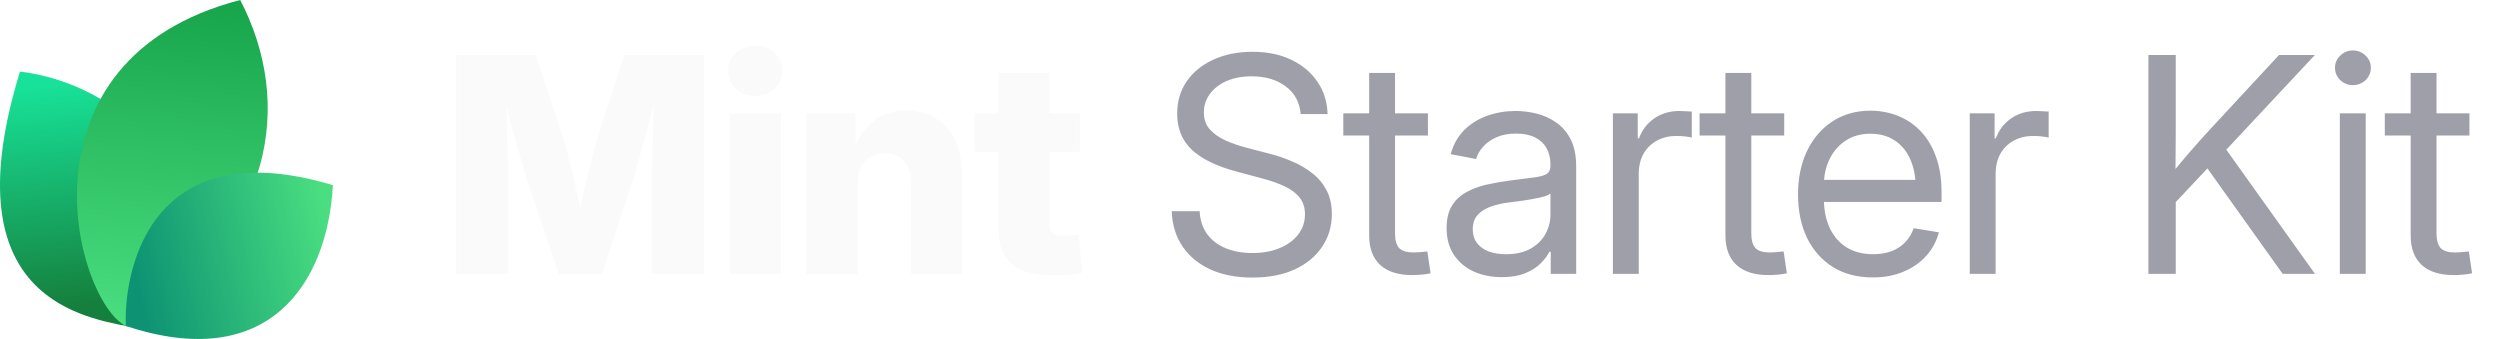
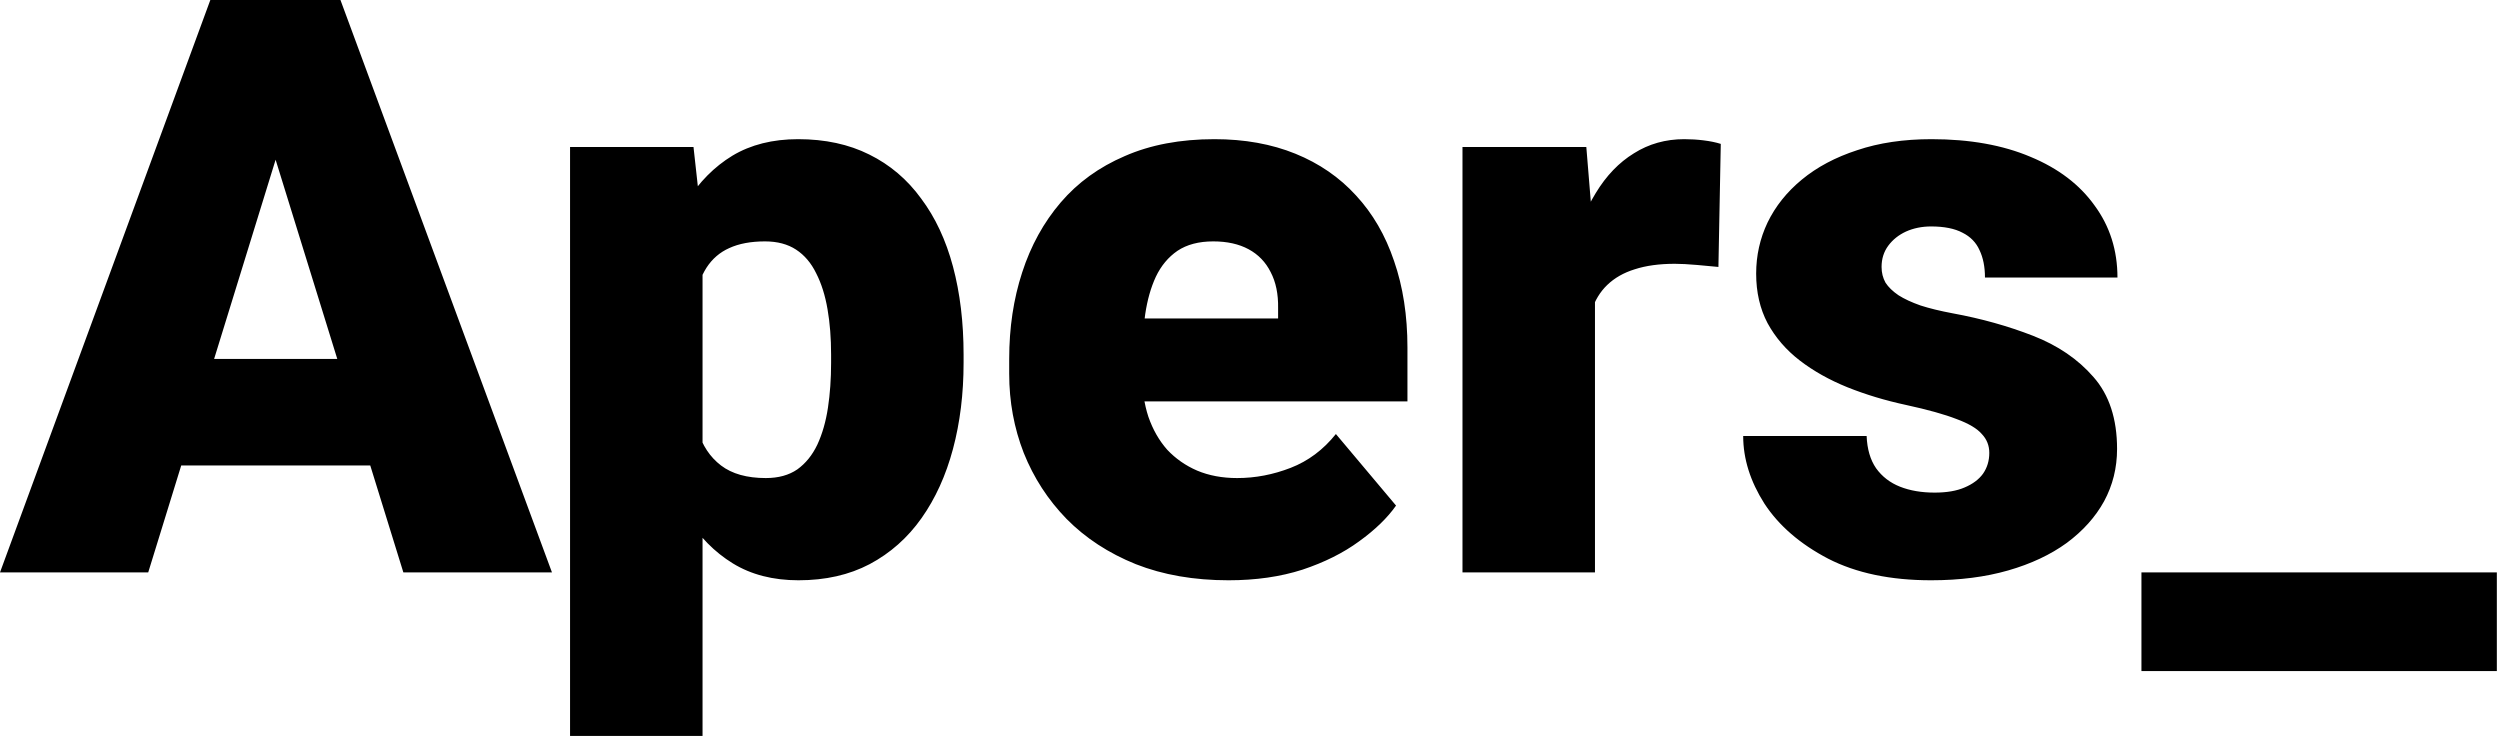
- <svg xmlns="http://www.w3.org/2000/svg" width="177" height="24" viewBox="0 0 177 24" fill="none">
-   <path d="M9.061 23.108C5.268 22.377 -3.391 20.627 1.417 5.064C9.634 6.099 16.973 14.064 9.061 23.108Z" fill="url(#paint0_linear_17557_2145)" />
-   <path d="M8.919 23.094C5.276 21.222 0.784 4.209 17.007 0C20.757 7.193 19.621 16.545 8.919 23.094Z" fill="url(#paint1_linear_17557_2145)" />
-   <path d="M8.914 23.079C8.735 19.882 10.159 9.085 23.57 13.111C23.181 20.123 18.984 26.418 8.914 23.079Z" fill="url(#paint2_linear_17557_2145)" />
-   <path d="M32.301 19.392V3.894H37.938L39.925 9.948C40.036 10.315 40.164 10.787 40.31 11.362C40.462 11.938 40.611 12.552 40.757 13.204C40.91 13.855 41.048 14.483 41.173 15.086C41.305 15.682 41.412 16.192 41.495 16.615H40.695C40.771 16.192 40.871 15.682 40.996 15.086C41.128 14.49 41.267 13.866 41.412 13.214C41.565 12.562 41.714 11.948 41.86 11.373C42.005 10.79 42.133 10.315 42.244 9.948L44.2 3.894H49.848V19.392H46.166V12.704C46.166 12.357 46.173 11.917 46.187 11.383C46.2 10.849 46.214 10.27 46.228 9.646C46.249 9.022 46.266 8.391 46.28 7.753C46.301 7.115 46.311 6.519 46.311 5.964H46.623C46.485 6.561 46.332 7.181 46.166 7.826C45.999 8.471 45.833 9.102 45.666 9.719C45.507 10.336 45.351 10.901 45.198 11.414C45.053 11.928 44.928 12.357 44.824 12.704L42.608 19.392H39.561L37.314 12.704C37.203 12.357 37.072 11.928 36.919 11.414C36.773 10.901 36.614 10.34 36.441 9.729C36.274 9.112 36.104 8.481 35.931 7.836C35.764 7.192 35.608 6.567 35.463 5.964H35.827C35.834 6.512 35.844 7.105 35.858 7.743C35.872 8.374 35.886 9.005 35.9 9.636C35.92 10.26 35.938 10.839 35.952 11.373C35.965 11.907 35.972 12.351 35.972 12.704V19.392H32.301ZM51.668 19.392V8.024H55.288V19.392H51.668ZM53.468 6.786C52.927 6.786 52.473 6.616 52.105 6.276C51.738 5.93 51.554 5.507 51.554 5.007C51.554 4.508 51.738 4.088 52.105 3.749C52.473 3.409 52.927 3.239 53.468 3.239C54.009 3.239 54.463 3.409 54.83 3.749C55.198 4.082 55.382 4.501 55.382 5.007C55.382 5.507 55.198 5.93 54.83 6.276C54.463 6.616 54.009 6.786 53.468 6.786ZM60.708 13.027V19.392H57.088V8.024H60.551L60.593 10.967H60.281C60.593 10.024 61.061 9.268 61.685 8.7C62.309 8.124 63.138 7.836 64.171 7.836C64.975 7.836 65.672 8.017 66.262 8.377C66.851 8.731 67.302 9.234 67.614 9.885C67.933 10.537 68.092 11.307 68.092 12.194V19.392H64.483V12.912C64.483 12.26 64.32 11.754 63.994 11.394C63.675 11.033 63.221 10.853 62.632 10.853C62.25 10.853 61.914 10.936 61.623 11.102C61.332 11.269 61.106 11.515 60.947 11.841C60.787 12.16 60.708 12.555 60.708 13.027ZM76.456 8.024V10.749H69.008V8.024H76.456ZM70.683 5.163H74.292V15.783C74.292 16.102 74.361 16.334 74.5 16.48C74.646 16.625 74.899 16.698 75.259 16.698C75.405 16.698 75.596 16.688 75.831 16.667C76.074 16.646 76.251 16.629 76.362 16.615L76.632 19.309C76.313 19.378 75.963 19.427 75.582 19.455C75.207 19.482 74.836 19.496 74.469 19.496C73.2 19.496 72.25 19.222 71.619 18.674C70.995 18.127 70.683 17.308 70.683 16.22V5.163Z" fill="#FAFAFA" />
-   <path d="M88.667 19.652C87.523 19.652 86.528 19.458 85.682 19.07C84.843 18.681 84.188 18.137 83.716 17.437C83.245 16.736 82.992 15.908 82.957 14.951H84.933C84.968 15.596 85.148 16.14 85.474 16.584C85.8 17.021 86.24 17.354 86.795 17.582C87.35 17.804 87.974 17.915 88.667 17.915C89.388 17.915 90.026 17.801 90.581 17.572C91.143 17.343 91.583 17.024 91.902 16.615C92.228 16.199 92.391 15.717 92.391 15.169C92.391 14.698 92.266 14.306 92.017 13.994C91.767 13.675 91.413 13.408 90.956 13.193C90.498 12.978 89.954 12.787 89.323 12.621L87.502 12.132C86.123 11.765 85.082 11.255 84.382 10.603C83.689 9.944 83.342 9.095 83.342 8.055C83.342 7.174 83.571 6.404 84.028 5.746C84.486 5.087 85.117 4.577 85.921 4.217C86.726 3.849 87.645 3.666 88.678 3.666C89.718 3.666 90.63 3.853 91.413 4.227C92.204 4.602 92.824 5.122 93.275 5.787C93.726 6.446 93.965 7.209 93.993 8.076H92.089C92.013 7.23 91.656 6.574 91.018 6.11C90.387 5.638 89.586 5.403 88.615 5.403C87.95 5.403 87.36 5.513 86.847 5.735C86.341 5.957 85.946 6.262 85.661 6.651C85.377 7.032 85.235 7.469 85.235 7.961C85.235 8.447 85.377 8.849 85.661 9.168C85.946 9.48 86.317 9.74 86.774 9.948C87.232 10.149 87.724 10.319 88.251 10.457L89.884 10.884C90.439 11.023 90.977 11.206 91.496 11.435C92.023 11.657 92.495 11.934 92.911 12.267C93.334 12.593 93.67 12.995 93.92 13.474C94.17 13.945 94.294 14.504 94.294 15.149C94.294 16.015 94.066 16.788 93.608 17.468C93.157 18.148 92.512 18.681 91.673 19.07C90.834 19.458 89.832 19.652 88.667 19.652ZM101.097 8.024V9.594H95.106V8.024H101.097ZM96.937 5.163H98.767V16.521C98.767 17 98.865 17.347 99.059 17.562C99.26 17.77 99.6 17.874 100.078 17.874C100.21 17.874 100.366 17.867 100.546 17.853C100.733 17.832 100.903 17.815 101.056 17.801L101.285 19.351C101.097 19.392 100.886 19.423 100.65 19.444C100.414 19.465 100.189 19.475 99.974 19.475C98.996 19.475 98.244 19.236 97.717 18.758C97.197 18.272 96.937 17.579 96.937 16.677V5.163ZM106.33 19.621C105.595 19.621 104.932 19.489 104.343 19.226C103.754 18.955 103.285 18.564 102.939 18.05C102.592 17.53 102.419 16.896 102.419 16.147C102.419 15.495 102.547 14.965 102.804 14.556C103.06 14.146 103.403 13.828 103.833 13.599C104.263 13.363 104.742 13.186 105.269 13.068C105.796 12.95 106.333 12.857 106.881 12.787C107.574 12.69 108.132 12.617 108.555 12.569C108.978 12.52 109.287 12.441 109.481 12.33C109.675 12.212 109.772 12.014 109.772 11.737V11.654C109.772 11.203 109.679 10.815 109.492 10.489C109.311 10.163 109.041 9.91 108.68 9.729C108.32 9.549 107.872 9.459 107.338 9.459C106.805 9.459 106.34 9.546 105.945 9.719C105.556 9.892 105.241 10.118 104.998 10.395C104.755 10.665 104.593 10.953 104.509 11.258L102.71 10.915C102.897 10.222 103.22 9.65 103.677 9.199C104.135 8.748 104.679 8.412 105.31 8.19C105.941 7.968 106.607 7.857 107.307 7.857C107.8 7.857 108.295 7.92 108.795 8.044C109.301 8.169 109.765 8.381 110.188 8.679C110.611 8.97 110.951 9.369 111.208 9.875C111.464 10.374 111.593 11.005 111.593 11.768V19.392H109.793V17.822H109.7C109.568 18.085 109.363 18.359 109.086 18.643C108.809 18.921 108.444 19.153 107.994 19.34C107.543 19.527 106.988 19.621 106.33 19.621ZM106.621 17.998C107.321 17.998 107.904 17.867 108.368 17.603C108.84 17.333 109.19 16.986 109.419 16.563C109.654 16.133 109.772 15.682 109.772 15.211V13.692C109.703 13.769 109.554 13.841 109.325 13.911C109.096 13.973 108.829 14.032 108.524 14.088C108.226 14.143 107.921 14.192 107.609 14.233C107.304 14.275 107.033 14.309 106.798 14.337C106.354 14.393 105.938 14.49 105.549 14.628C105.168 14.76 104.86 14.954 104.624 15.211C104.388 15.467 104.27 15.811 104.27 16.241C104.27 16.615 104.367 16.934 104.561 17.198C104.762 17.461 105.04 17.662 105.393 17.801C105.747 17.933 106.156 17.998 106.621 17.998ZM114.193 19.392V8.024H115.951V9.792H116.045C116.253 9.209 116.61 8.741 117.116 8.388C117.622 8.034 118.219 7.857 118.905 7.857C119.058 7.857 119.217 7.864 119.384 7.878C119.55 7.885 119.682 7.892 119.779 7.899V9.74C119.716 9.719 119.578 9.695 119.363 9.667C119.155 9.639 118.922 9.625 118.666 9.625C118.174 9.625 117.726 9.733 117.324 9.948C116.922 10.163 116.603 10.471 116.367 10.874C116.138 11.276 116.024 11.758 116.024 12.319V19.392H114.193ZM126.322 8.024V9.594H120.33V8.024H126.322ZM122.161 5.163H123.992V16.521C123.992 17 124.089 17.347 124.283 17.562C124.484 17.77 124.824 17.874 125.302 17.874C125.434 17.874 125.59 17.867 125.77 17.853C125.958 17.832 126.127 17.815 126.28 17.801L126.509 19.351C126.322 19.392 126.11 19.423 125.874 19.444C125.639 19.465 125.413 19.475 125.198 19.475C124.221 19.475 123.468 19.236 122.941 18.758C122.421 18.272 122.161 17.579 122.161 16.677V5.163ZM132.604 19.642C131.502 19.642 130.555 19.396 129.765 18.903C128.974 18.404 128.364 17.714 127.934 16.834C127.511 15.946 127.3 14.927 127.3 13.775C127.3 12.611 127.511 11.584 127.934 10.697C128.364 9.802 128.964 9.102 129.734 8.596C130.51 8.089 131.408 7.836 132.428 7.836C133.1 7.836 133.738 7.954 134.341 8.19C134.952 8.426 135.489 8.783 135.954 9.261C136.425 9.74 136.793 10.343 137.056 11.071C137.327 11.792 137.462 12.645 137.462 13.63V14.296H128.433V12.735H136.463L135.631 13.297C135.631 12.541 135.506 11.876 135.257 11.3C135.007 10.725 134.643 10.277 134.165 9.958C133.686 9.632 133.107 9.469 132.428 9.469C131.748 9.469 131.162 9.632 130.67 9.958C130.177 10.284 129.796 10.725 129.526 11.279C129.262 11.827 129.13 12.441 129.13 13.12V14.046C129.13 14.864 129.273 15.572 129.557 16.168C129.841 16.757 130.243 17.211 130.763 17.53C131.283 17.842 131.901 17.998 132.615 17.998C133.093 17.998 133.523 17.929 133.905 17.79C134.293 17.645 134.619 17.433 134.882 17.156C135.153 16.879 135.354 16.546 135.486 16.157L137.275 16.449C137.108 17.08 136.81 17.634 136.38 18.113C135.95 18.591 135.413 18.966 134.768 19.236C134.123 19.507 133.402 19.642 132.604 19.642ZM139.459 19.392V8.024H141.217V9.792H141.311C141.519 9.209 141.876 8.741 142.382 8.388C142.888 8.034 143.485 7.857 144.171 7.857C144.324 7.857 144.483 7.864 144.649 7.878C144.816 7.885 144.948 7.892 145.045 7.899V9.74C144.982 9.719 144.844 9.695 144.629 9.667C144.421 9.639 144.188 9.625 143.932 9.625C143.439 9.625 142.992 9.733 142.59 9.948C142.188 10.163 141.869 10.471 141.633 10.874C141.404 11.276 141.29 11.758 141.29 12.319V19.392H139.459ZM153.429 14.961V12.715C153.783 12.257 154.136 11.82 154.49 11.404C154.844 10.981 155.204 10.565 155.572 10.156C155.939 9.74 156.314 9.327 156.695 8.918L161.355 3.894H163.893L157.277 10.967H157.184L153.429 14.961ZM152.108 19.392V3.894H154.043V9.241L154.022 12.559L154.043 13.505V19.392H152.108ZM161.615 19.392L155.967 11.477L157.173 9.969L163.903 19.392H161.615ZM165.661 19.392V8.024H167.492V19.392H165.661ZM166.587 6.027C166.24 6.027 165.942 5.909 165.692 5.673C165.443 5.43 165.318 5.139 165.318 4.799C165.318 4.459 165.443 4.172 165.692 3.936C165.942 3.693 166.24 3.572 166.587 3.572C166.934 3.572 167.232 3.693 167.482 3.936C167.731 4.172 167.856 4.459 167.856 4.799C167.856 5.139 167.731 5.43 167.482 5.673C167.232 5.909 166.934 6.027 166.587 6.027ZM174.836 8.024V9.594H168.844V8.024H174.836ZM170.675 5.163H172.506V16.521C172.506 17 172.603 17.347 172.797 17.562C172.998 17.77 173.338 17.874 173.816 17.874C173.948 17.874 174.104 17.867 174.284 17.853C174.472 17.832 174.641 17.815 174.794 17.801L175.023 19.351C174.836 19.392 174.624 19.423 174.388 19.444C174.153 19.465 173.927 19.475 173.712 19.475C172.735 19.475 171.982 19.236 171.455 18.758C170.935 18.272 170.675 17.579 170.675 16.677V5.163Z" fill="#9F9FA9" />
-   <defs>
-     <linearGradient id="paint0_linear_17557_2145" x1="3.776" y1="5.916" x2="5.232" y2="21.559" gradientUnits="userSpaceOnUse">
-       <stop stop-color="#18E299" />
-       <stop offset="1" stop-color="#15803D" />
-     </linearGradient>
-     <linearGradient id="paint1_linear_17557_2145" x1="12.171" y1="-0.718" x2="10.19" y2="22.983" gradientUnits="userSpaceOnUse">
-       <stop stop-color="#16A34A" />
-       <stop offset="1" stop-color="#4ADE80" />
-     </linearGradient>
-     <linearGradient id="paint2_linear_17557_2145" x1="23.133" y1="15.353" x2="9.338" y2="18.52" gradientUnits="userSpaceOnUse">
-       <stop stop-color="#4ADE80" />
-       <stop offset="1" stop-color="#0D9373" />
-     </linearGradient>
-   </defs>
+ <svg xmlns="http://www.w3.org/2000/svg" width="621" height="183" viewBox="0 0 621 183" fill="none">
+   <path d="M71.484 29.883L36.816 142.188H0L52.246 0H75.586L71.484 29.883ZM100.195 142.188L65.43 29.883L60.938 0H84.57L137.109 142.188H100.195ZM98.828 89.16V115.625H25.879V89.16H98.828ZM174.512 56.836V182.812H141.602V36.523H172.266L174.512 56.836ZM239.355 88.086V90.137C239.355 97.819 238.477 104.948 236.719 111.523C234.961 118.099 232.357 123.828 228.906 128.711C225.456 133.594 221.159 137.402 216.016 140.137C210.938 142.806 205.046 144.141 198.34 144.141C192.025 144.141 186.589 142.741 182.031 139.941C177.474 137.142 173.665 133.268 170.605 128.32C167.546 123.372 165.072 117.708 163.184 111.328C161.296 104.948 159.798 98.21 158.691 91.113V88.477C159.798 80.859 161.296 73.796 163.184 67.285C165.072 60.71 167.546 54.98 170.605 50.098C173.665 45.215 177.441 41.406 181.934 38.672C186.491 35.938 191.927 34.57 198.242 34.57C204.948 34.57 210.84 35.84 215.918 38.379C221.061 40.918 225.358 44.564 228.809 49.316C232.324 54.004 234.961 59.635 236.719 66.211C238.477 72.787 239.355 80.078 239.355 88.086ZM206.445 90.137V88.086C206.445 83.984 206.152 80.241 205.566 76.856C204.98 73.405 204.036 70.41 202.734 67.871C201.497 65.332 199.837 63.379 197.754 62.012C195.671 60.645 193.099 59.961 190.039 59.961C186.523 59.961 183.561 60.514 181.152 61.621C178.809 62.663 176.921 64.29 175.488 66.504C174.121 68.652 173.145 71.354 172.559 74.609C172.038 77.799 171.81 81.543 171.875 85.84V93.848C171.745 98.796 172.233 103.158 173.34 106.934C174.447 110.645 176.367 113.542 179.102 115.625C181.836 117.708 185.547 118.75 190.234 118.75C193.359 118.75 195.964 118.034 198.047 116.602C200.13 115.104 201.79 113.053 203.027 110.449C204.264 107.78 205.143 104.72 205.664 101.27C206.185 97.819 206.445 94.108 206.445 90.137ZM305.176 144.141C296.582 144.141 288.9 142.806 282.129 140.137C275.358 137.402 269.629 133.659 264.941 128.906C260.319 124.154 256.771 118.685 254.297 112.5C251.888 106.315 250.684 99.772 250.684 92.871V89.16C250.684 81.413 251.758 74.251 253.906 67.676C256.055 61.035 259.245 55.241 263.477 50.293C267.708 45.345 273.014 41.504 279.395 38.77C285.775 35.97 293.197 34.57 301.66 34.57C309.147 34.57 315.853 35.775 321.777 38.184C327.702 40.592 332.715 44.043 336.816 48.535C340.983 53.027 344.141 58.464 346.289 64.844C348.503 71.224 349.609 78.385 349.609 86.328V99.707H263.281V79.102H317.48V76.562C317.546 73.047 316.927 70.052 315.625 67.578C314.388 65.104 312.565 63.216 310.156 61.914C307.747 60.612 304.818 59.961 301.367 59.961C297.786 59.961 294.824 60.742 292.48 62.305C290.202 63.867 288.411 66.016 287.109 68.75C285.872 71.419 284.993 74.512 284.473 78.027C283.952 81.543 283.691 85.254 283.691 89.16V92.871C283.691 96.777 284.212 100.326 285.254 103.516C286.361 106.706 287.923 109.44 289.941 111.719C292.025 113.932 294.499 115.658 297.363 116.895C300.293 118.132 303.613 118.75 307.324 118.75C311.816 118.75 316.243 117.904 320.605 116.211C324.967 114.518 328.711 111.719 331.836 107.812L346.777 125.586C344.629 128.646 341.569 131.608 337.598 134.473C333.691 137.337 329.004 139.681 323.535 141.504C318.066 143.262 311.947 144.141 305.176 144.141ZM396.191 62.695V142.188H363.281V36.523H394.043L396.191 62.695ZM427.441 35.742L426.855 66.309C425.553 66.178 423.796 66.016 421.582 65.82C419.368 65.625 417.513 65.527 416.016 65.527C412.174 65.527 408.854 65.983 406.055 66.894C403.32 67.741 401.042 69.043 399.219 70.801C397.461 72.493 396.159 74.642 395.312 77.246C394.531 79.85 394.173 82.878 394.238 86.328L388.281 82.422C388.281 75.326 388.965 68.88 390.332 63.086C391.764 57.227 393.783 52.181 396.387 47.949C398.991 43.652 402.148 40.365 405.859 38.086C409.57 35.742 413.737 34.57 418.359 34.57C419.987 34.57 421.582 34.668 423.145 34.863C424.772 35.059 426.204 35.352 427.441 35.742ZM494.141 112.5C494.141 110.677 493.522 109.115 492.285 107.812C491.113 106.445 489.03 105.208 486.035 104.102C483.04 102.93 478.841 101.758 473.438 100.586C468.294 99.479 463.444 98.014 458.887 96.191C454.395 94.368 450.456 92.155 447.07 89.551C443.685 86.947 441.016 83.854 439.062 80.273C437.174 76.693 436.23 72.591 436.23 67.969C436.23 63.477 437.174 59.245 439.062 55.273C441.016 51.237 443.848 47.689 447.559 44.629C451.335 41.504 455.924 39.062 461.328 37.305C466.732 35.482 472.884 34.57 479.785 34.57C489.29 34.57 497.493 36.035 504.395 38.965C511.296 41.829 516.602 45.866 520.312 51.074C524.089 56.217 525.977 62.175 525.977 68.945H493.066C493.066 66.276 492.611 63.997 491.699 62.109C490.853 60.221 489.453 58.789 487.5 57.812C485.547 56.771 482.943 56.25 479.688 56.25C477.409 56.25 475.326 56.673 473.438 57.52C471.615 58.366 470.15 59.538 469.043 61.035C467.936 62.533 467.383 64.29 467.383 66.309C467.383 67.741 467.708 69.043 468.359 70.215C469.076 71.322 470.15 72.363 471.582 73.34C473.014 74.251 474.837 75.098 477.051 75.879C479.264 76.595 481.934 77.246 485.059 77.832C492.155 79.134 498.796 80.99 504.98 83.398C511.165 85.807 516.178 89.225 520.02 93.652C523.926 98.079 525.879 104.036 525.879 111.523C525.879 116.211 524.805 120.54 522.656 124.512C520.508 128.418 517.415 131.868 513.379 134.863C509.342 137.793 504.492 140.072 498.828 141.699C493.164 143.327 486.784 144.141 479.688 144.141C469.596 144.141 461.068 142.35 454.102 138.77C447.135 135.124 441.862 130.566 438.281 125.098C434.766 119.564 433.008 113.965 433.008 108.301H463.672C463.802 111.556 464.583 114.225 466.016 116.309C467.513 118.392 469.499 119.922 471.973 120.898C474.447 121.875 477.311 122.363 480.566 122.363C483.561 122.363 486.035 121.94 487.988 121.094C490.007 120.247 491.536 119.108 492.578 117.676C493.62 116.178 494.141 114.453 494.141 112.5ZM620.215 142.188V166.699H531.934V142.188H620.215Z" fill="black" />
</svg>
